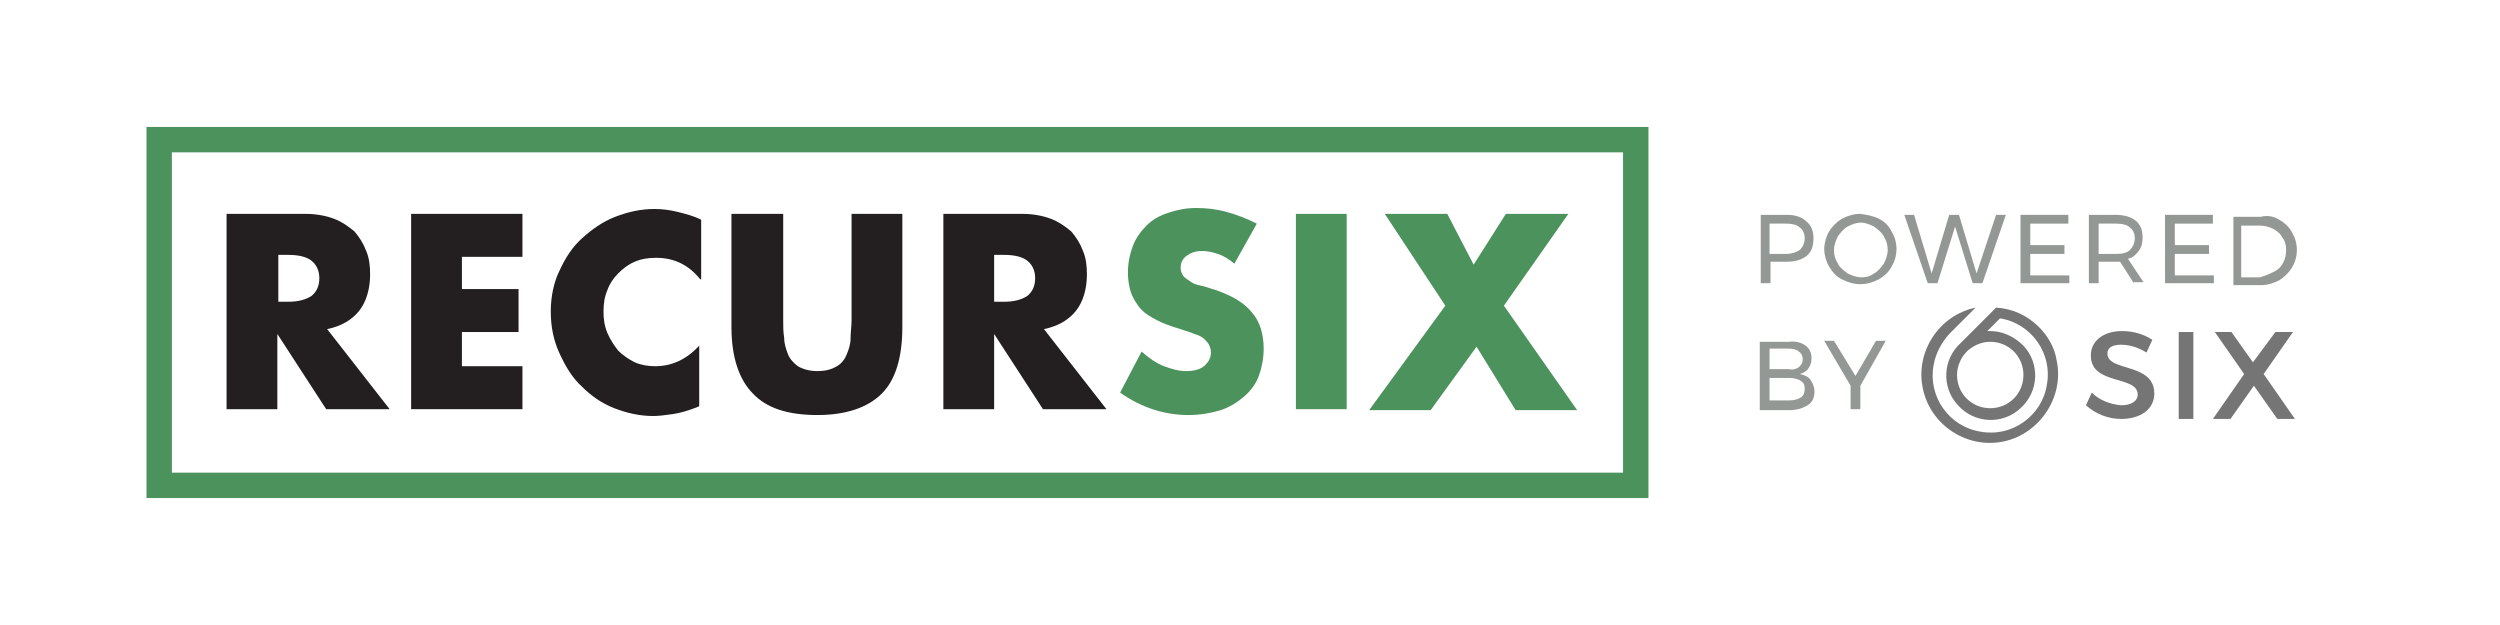
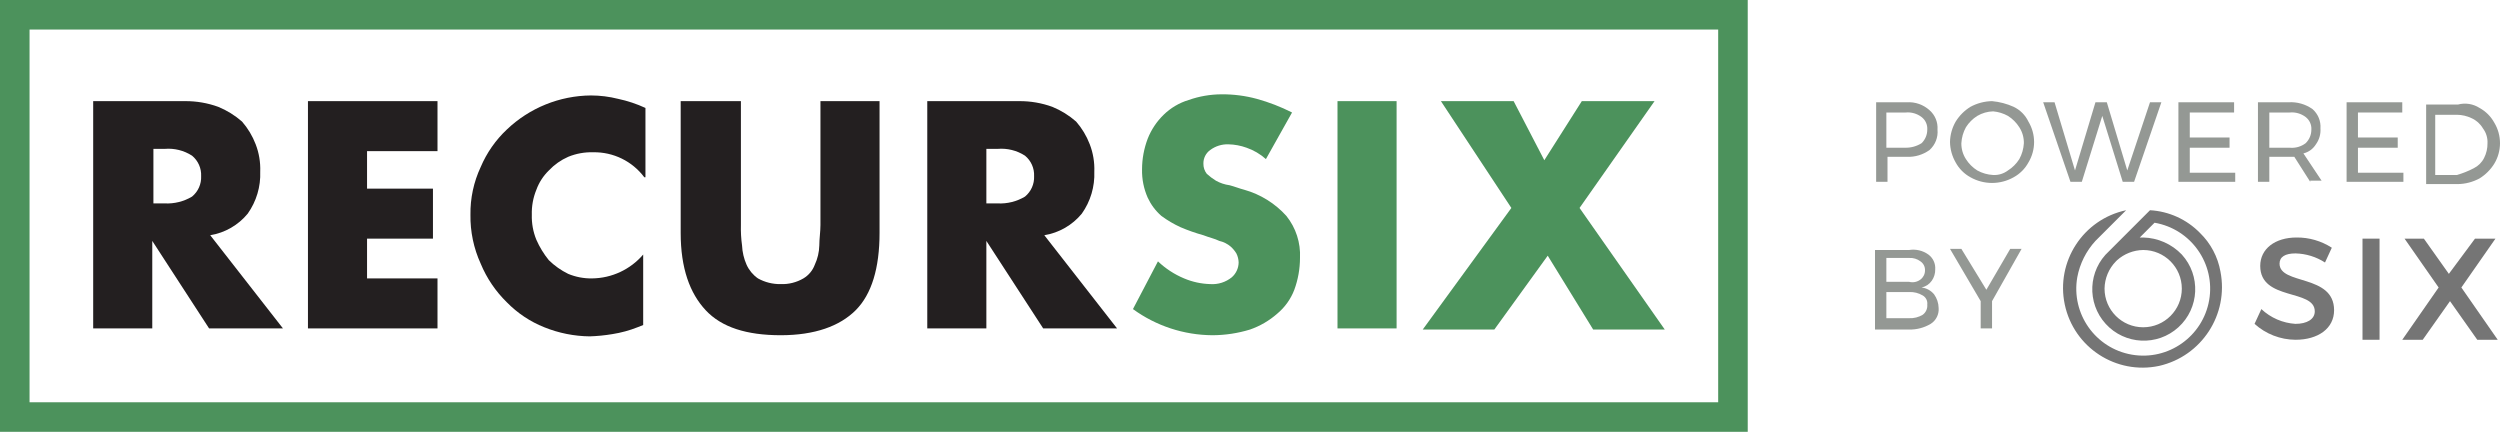
- <svg xmlns="http://www.w3.org/2000/svg" version="1.1" id="Layer_1" x="0px" y="0px" viewBox="0 0 256 64" style="enable-background:new 0 0 256 64;" xml:space="preserve">
-   <style type="text/css">
- 	.st0{fill:#231F20;}
- 	.st1{fill:#4C925C;}
- 	.st2{opacity:0.54;}
- 	.st3{opacity:0.42;}
- 	.st4{fill:#000A00;}
- </style>
+ <svg xmlns="http://www.w3.org/2000/svg" id="Layer_1" data-name="Layer 1" viewBox="0 0 220 38">
  <g>
-     <path class="st0" d="M39.9,41.9h-6.5l-5-7.7v7.7h-5.2v-20h8.1c1.1,0,2.1,0.2,2.9,0.5c0.8,0.3,1.5,0.8,2.1,1.3   c0.5,0.6,0.9,1.2,1.2,2c0.3,0.7,0.4,1.5,0.4,2.4c0,1.5-0.4,2.8-1.1,3.7c-0.7,0.9-1.8,1.6-3.3,1.9L39.9,41.9z M28.5,30.9h1   c1,0,1.8-0.2,2.4-0.6c0.5-0.4,0.8-1,0.8-1.8c0-0.8-0.3-1.4-0.8-1.8c-0.5-0.4-1.3-0.6-2.4-0.6h-1V30.9z" />
-     <path class="st0" d="M53.5,26.3h-6.2v3.3h5.8v4.4h-5.8v3.5h6.2v4.4H42.1v-20h11.4V26.3z" />
-     <path class="st0" d="M71.7,28.6c-1.2-1.5-2.7-2.2-4.5-2.2c-0.8,0-1.5,0.1-2.2,0.4c-0.7,0.3-1.2,0.7-1.7,1.2   c-0.5,0.5-0.9,1.1-1.1,1.7c-0.3,0.7-0.4,1.4-0.4,2.2c0,0.8,0.1,1.5,0.4,2.2c0.3,0.7,0.7,1.3,1.1,1.8c0.5,0.5,1.1,0.9,1.7,1.2   c0.7,0.3,1.4,0.4,2.1,0.4c1.7,0,3.2-0.7,4.5-2.1v6.2l-0.5,0.2c-0.8,0.3-1.5,0.5-2.2,0.6c-0.7,0.1-1.4,0.2-2,0.2   c-1.4,0-2.7-0.3-4-0.8c-1.3-0.5-2.4-1.3-3.3-2.2c-1-0.9-1.7-2.1-2.3-3.4c-0.6-1.3-0.9-2.7-0.9-4.3c0-1.5,0.3-3,0.9-4.2   c0.6-1.3,1.3-2.4,2.3-3.3c1-0.9,2.1-1.7,3.4-2.2c1.3-0.5,2.6-0.8,4-0.8c0.8,0,1.6,0.1,2.4,0.3c0.8,0.2,1.6,0.4,2.4,0.8V28.6z" />
-     <path class="st0" d="M80.2,21.9v10.9c0,0.6,0,1.2,0.1,1.8c0,0.6,0.2,1.2,0.4,1.7c0.2,0.5,0.6,0.9,1,1.2c0.5,0.3,1.2,0.5,2,0.5   c0.9,0,1.5-0.2,2-0.5c0.5-0.3,0.8-0.7,1-1.2c0.2-0.5,0.4-1,0.4-1.7c0-0.6,0.1-1.2,0.1-1.8V21.9h5.2v11.6c0,3.1-0.7,5.4-2.1,6.8   c-1.4,1.4-3.6,2.2-6.6,2.2c-3,0-5.2-0.7-6.6-2.2c-1.4-1.4-2.2-3.7-2.2-6.8V21.9H80.2z" />
-     <path class="st0" d="M113.3,41.9h-6.5l-5-7.7v7.7h-5.2v-20h8.1c1.1,0,2.1,0.2,2.9,0.5c0.8,0.3,1.5,0.8,2.1,1.3   c0.5,0.6,0.9,1.2,1.2,2c0.3,0.7,0.4,1.5,0.4,2.4c0,1.5-0.4,2.8-1.1,3.7c-0.7,0.9-1.8,1.6-3.3,1.9L113.3,41.9z M101.8,30.9h1   c1,0,1.8-0.2,2.4-0.6c0.5-0.4,0.8-1,0.8-1.8c0-0.8-0.3-1.4-0.8-1.8c-0.5-0.4-1.3-0.6-2.4-0.6h-1V30.9z" />
-     <path class="st1" d="M126.4,27c-0.6-0.5-1.1-0.8-1.7-1c-0.6-0.2-1.1-0.3-1.6-0.3c-0.7,0-1.2,0.2-1.6,0.5c-0.4,0.3-0.6,0.7-0.6,1.2   c0,0.4,0.1,0.6,0.3,0.9c0.2,0.2,0.5,0.4,0.8,0.6c0.3,0.2,0.7,0.3,1.2,0.4c0.4,0.1,0.9,0.3,1.3,0.4c1.7,0.6,2.9,1.3,3.7,2.3   c0.8,0.9,1.2,2.2,1.2,3.7c0,1-0.2,2-0.5,2.8c-0.3,0.8-0.8,1.5-1.5,2.1c-0.7,0.6-1.5,1.1-2.4,1.4c-1,0.3-2.1,0.5-3.3,0.5   c-2.5,0-4.9-0.8-7-2.3l2.2-4.2c0.8,0.7,1.5,1.2,2.3,1.5c0.8,0.3,1.5,0.5,2.3,0.5c0.8,0,1.5-0.2,1.9-0.6c0.4-0.4,0.6-0.8,0.6-1.3   c0-0.3-0.1-0.6-0.2-0.8c-0.1-0.2-0.3-0.4-0.5-0.6c-0.2-0.2-0.6-0.4-1-0.5c-0.4-0.2-0.9-0.3-1.4-0.5c-0.7-0.2-1.3-0.4-2-0.7   c-0.6-0.3-1.2-0.6-1.7-1c-0.5-0.4-0.9-1-1.2-1.6c-0.3-0.6-0.5-1.5-0.5-2.5c0-1,0.2-1.9,0.5-2.7c0.3-0.8,0.8-1.5,1.4-2.1   c0.6-0.6,1.3-1,2.2-1.3c0.9-0.3,1.8-0.5,2.9-0.5c1,0,2,0.1,3.1,0.4c1.1,0.3,2.1,0.7,3.1,1.2L126.4,27z" />
-     <path class="st1" d="M137.9,21.9v20h-5.2v-20H137.9z" />
-     <path class="st1" d="M148,31.3l-6.2-9.4h6.4l2.7,5.2l3.3-5.2h6.4l-6.6,9.4l7.5,10.7h-6.3l-4-6.5l-4.7,6.5h-6.3L148,31.3z" />
+     <path d="M24.9,28.9H18.4l-5-7.7v7.7H8.2V8.9h8.1a8.36,8.36,0,0,1,2.9.5,7.43,7.43,0,0,1,2.1,1.3,6.66,6.66,0,0,1,1.2,2,6.05,6.05,0,0,1,.4,2.4,6,6,0,0,1-1.1,3.7,5.4,5.4,0,0,1-3.3,1.9Zm-11.4-11h1a4.27,4.27,0,0,0,2.4-.6,2.2,2.2,0,0,0,.8-1.8,2.2,2.2,0,0,0-.8-1.8,3.84,3.84,0,0,0-2.4-.6h-1Z" style="fill: #231f20" />
+     <path d="M38.5,13.3H32.3v3.3h5.8V21H32.3v3.5h6.2v4.4H27.1V8.9H38.5Z" style="fill: #231f20" />
+     <path d="M56.7,15.6a5.49,5.49,0,0,0-4.5-2.2,5.38,5.38,0,0,0-2.2.4A5.23,5.23,0,0,0,48.3,15a4.52,4.52,0,0,0-1.1,1.7,5.38,5.38,0,0,0-.4,2.2,5.38,5.38,0,0,0,.4,2.2,7.84,7.84,0,0,0,1.1,1.8A6.57,6.57,0,0,0,50,24.1a5.22,5.22,0,0,0,2.1.4,6,6,0,0,0,4.5-2.1v6.2l-.5.2a10.41,10.41,0,0,1-2.2.6,15,15,0,0,1-2,.2,11,11,0,0,1-4-.8,9.55,9.55,0,0,1-3.3-2.2,10.21,10.21,0,0,1-2.3-3.4,10,10,0,0,1-.9-4.3,9.58,9.58,0,0,1,.9-4.2,9.79,9.79,0,0,1,2.3-3.3,10.85,10.85,0,0,1,7.4-3,9.86,9.86,0,0,1,2.4.3,11.28,11.28,0,0,1,2.4.8v6.1Z" style="fill: #231f20" />
+     <path d="M65.2,8.9V19.8a10.87,10.87,0,0,0,.1,1.8,4.71,4.71,0,0,0,.4,1.7,2.94,2.94,0,0,0,1,1.2,3.94,3.94,0,0,0,2,.5,3.68,3.68,0,0,0,2-.5,2.34,2.34,0,0,0,1-1.2,4.26,4.26,0,0,0,.4-1.7c0-.6.1-1.2.1-1.8V8.9h5.2V20.5c0,3.1-.7,5.4-2.1,6.8s-3.6,2.2-6.6,2.2-5.2-.7-6.6-2.2-2.2-3.7-2.2-6.8V8.9Z" style="fill: #231f20" />
+     <path d="M98.3,28.9H91.8l-5-7.7v7.7H81.6V8.9h8.1a8.36,8.36,0,0,1,2.9.5,7.43,7.43,0,0,1,2.1,1.3,6.66,6.66,0,0,1,1.2,2,6.05,6.05,0,0,1,.4,2.4,6,6,0,0,1-1.1,3.7,5.4,5.4,0,0,1-3.3,1.9Zm-11.5-11h1a4.27,4.27,0,0,0,2.4-.6,2.2,2.2,0,0,0,.8-1.8,2.2,2.2,0,0,0-.8-1.8,3.84,3.84,0,0,0-2.4-.6h-1Z" style="fill: #231f20" />
+     <path d="M111.4,14a5,5,0,0,0-1.7-1,5,5,0,0,0-1.6-.3,2.54,2.54,0,0,0-1.6.5,1.43,1.43,0,0,0-.6,1.2,1.4,1.4,0,0,0,.3.9,5.55,5.55,0,0,0,.8.6,3.37,3.37,0,0,0,1.2.4c.4.1.9.3,1.3.4a7.85,7.85,0,0,1,3.7,2.3,5.49,5.49,0,0,1,1.2,3.7,8.21,8.21,0,0,1-.5,2.8,5.11,5.11,0,0,1-1.5,2.1A7.22,7.22,0,0,1,110,29a11.42,11.42,0,0,1-3.3.5,12,12,0,0,1-7-2.3l2.2-4.2a7.54,7.54,0,0,0,2.3,1.5,6.35,6.35,0,0,0,2.3.5,2.71,2.71,0,0,0,1.9-.6,1.76,1.76,0,0,0,.6-1.3,1.88,1.88,0,0,0-.2-.8,2.65,2.65,0,0,0-.5-.6,2.34,2.34,0,0,0-1-.5c-.4-.2-.9-.3-1.4-.5a15.87,15.87,0,0,1-2-.7,9.5,9.5,0,0,1-1.7-1,4.81,4.81,0,0,1-1.2-1.6,5.83,5.83,0,0,1-.5-2.5,7.63,7.63,0,0,1,.5-2.7,6,6,0,0,1,1.4-2.1,5.37,5.37,0,0,1,2.2-1.3,8.81,8.81,0,0,1,2.9-.5,11.48,11.48,0,0,1,3.1.4,16.59,16.59,0,0,1,3.1,1.2Z" style="fill: #4c925c" />
+     <path d="M122.9,8.9v20h-5.2V8.9Z" style="fill: #4c925c" />
+     <path d="M133,18.3l-6.2-9.4h6.4l2.7,5.2,3.3-5.2h6.4L139,18.3,146.5,29h-6.3l-4-6.5L131.5,29h-6.3Z" style="fill: #4c925c" />
  </g>
-   <path class="st1" d="M168.8,51H15V13h153.8V51z M17.6,48.4h148.6V15.6H17.6V48.4z" />
+   <path d="M153.8,38H0V0H153.8ZM2.6,35.4H151.2V2.6H2.6Z" style="fill: #4c925c" />
  <g>
-     <path class="st2" d="M208.8,33.5c-1.2-1.2-2.7-1.9-4.4-2l0,0l-3.6,3.6c-1.9,1.7-2,4.6-0.3,6.4c1.7,1.9,4.6,2,6.4,0.3   c1.9-1.7,2-4.6,0.3-6.4c-0.9-0.9-2.1-1.5-3.4-1.5c-0.1,0-0.2,0-0.3,0l1.3-1.3c3.2,0.5,5.4,3.6,4.8,6.8c-0.5,3.2-3.6,5.4-6.8,4.8   c-3.2-0.5-5.4-3.6-4.8-6.8c0.2-1.2,0.8-2.3,1.6-3.2l2.7-2.7c-3.8,0.8-6.2,4.6-5.4,8.3c0.8,3.8,4.6,6.2,8.3,5.4s6.2-4.6,5.4-8.3   C210.4,35.6,209.7,34.4,208.8,33.5z M203.8,35c1.9,0,3.4,1.5,3.4,3.4c0,1.9-1.5,3.4-3.4,3.4c-1.9,0-3.4-1.5-3.4-3.4   c0-0.9,0.4-1.8,1-2.4l0,0l0.1-0.1C202.2,35.3,203,35,203.8,35L203.8,35z" />
-     <path class="st2" d="M220.4,34.8l-0.6,1.3c-0.8-0.5-1.7-0.8-2.6-0.8c-0.9,0-1.4,0.3-1.4,0.9c0,1.9,4.8,0.9,4.8,4.1   c0,1.6-1.4,2.6-3.4,2.6c-1.3,0-2.6-0.5-3.6-1.4l0.6-1.3c0.8,0.8,1.9,1.2,3,1.3c1,0,1.7-0.4,1.7-1.1c0-2-4.8-0.9-4.8-4   c0-1.5,1.3-2.5,3.2-2.5C218.4,33.9,219.5,34.2,220.4,34.8z" />
-     <path class="st2" d="M223.1,42.9V34h1.5v8.9H223.1z" />
-     <path class="st2" d="M235,42.9h-1.8l-2.4-3.4l-2.4,3.4h-1.8l3.2-4.6l-3-4.3h1.7l2.2,3.1L233,34h1.8l-3,4.3L235,42.9z" />
+     <path d="M193.6,20.5a6.67,6.67,0,0,0-4.4-2h0l-3.6,3.6a4.53,4.53,0,1,0,6.4.3,4.86,4.86,0,0,0-3.4-1.5h-.3l1.3-1.3a5.89,5.89,0,1,1-6.8,4.8,6.49,6.49,0,0,1,1.6-3.2l2.7-2.7A7,7,0,1,0,190,32.2a7.11,7.11,0,0,0,5.4-8.3A6.27,6.27,0,0,0,193.6,20.5Zm-5,1.5a3.4,3.4,0,1,1-3.4,3.4,3.49,3.49,0,0,1,1-2.4h0l.1-.1a3.52,3.52,0,0,1,2.3-.9Z" style="opacity: 0.54;isolation: isolate" />
+     <path d="M205.2,21.8l-.6,1.3a5,5,0,0,0-2.6-.8c-.9,0-1.4.3-1.4.9,0,1.9,4.8.9,4.8,4.1,0,1.6-1.4,2.6-3.4,2.6a5.43,5.43,0,0,1-3.6-1.4l.6-1.3a4.82,4.82,0,0,0,3,1.3c1,0,1.7-.4,1.7-1.1,0-2-4.8-.9-4.8-4,0-1.5,1.3-2.5,3.2-2.5A5.61,5.61,0,0,1,205.2,21.8Z" style="opacity: 0.54;isolation: isolate" />
+     <path d="M207.9,29.9V21h1.5v8.9Z" style="opacity: 0.54;isolation: isolate" />
+     <path d="M219.8,29.9H218l-2.4-3.4-2.4,3.4h-1.8l3.2-4.6-3-4.3h1.7l2.2,3.1,2.3-3.1h1.8l-3,4.3Z" style="opacity: 0.54;isolation: isolate" />
  </g>
-   <g class="st3">
-     <path class="st4" d="M185,22.7c0.5,0.4,0.7,1,0.7,1.7c0,0.8-0.2,1.4-0.7,1.8c-0.5,0.4-1.2,0.6-2,0.6h-1.7V29h-1v-7h2.7   C183.8,22,184.5,22.2,185,22.7z M184.3,25.6c0.3-0.3,0.5-0.7,0.5-1.2c0-0.5-0.2-0.9-0.5-1.1c-0.3-0.3-0.8-0.4-1.4-0.4l-1.7,0V26   h1.7C183.5,26,184,25.8,184.3,25.6z" />
-     <path class="st4" d="M192.4,22.4c0.6,0.3,1,0.7,1.3,1.3c0.3,0.5,0.5,1.1,0.5,1.8s-0.2,1.3-0.5,1.8c-0.3,0.6-0.8,1-1.3,1.3   c-0.6,0.3-1.2,0.5-1.9,0.5c-0.7,0-1.3-0.2-1.9-0.5c-0.6-0.3-1-0.8-1.3-1.3c-0.3-0.5-0.5-1.2-0.5-1.8s0.2-1.3,0.5-1.8   c0.3-0.5,0.8-1,1.3-1.3c0.6-0.3,1.2-0.5,1.9-0.5C191.2,22,191.8,22.1,192.4,22.4z M189.2,23.2c-0.4,0.2-0.7,0.6-1,1   c-0.2,0.4-0.4,0.9-0.4,1.4c0,0.5,0.1,0.9,0.4,1.4c0.2,0.4,0.6,0.7,1,1c0.4,0.2,0.9,0.4,1.4,0.4c0.5,0,0.9-0.1,1.3-0.4   c0.4-0.2,0.7-0.6,1-1c0.2-0.4,0.4-0.9,0.4-1.4c0-0.5-0.1-0.9-0.4-1.4c-0.2-0.4-0.6-0.7-1-1c-0.4-0.2-0.9-0.4-1.3-0.4   C190,22.8,189.6,23,189.2,23.2z" />
-     <path class="st4" d="M204.4,22h1l-2.4,7h-1l-1.8-5.8l-1.8,5.8h-1l-2.4-7h1l1.8,6l1.8-6h1l1.8,6L204.4,22z" />
-     <path class="st4" d="M206.9,22h4.9v0.9h-3.9v2.2h3.5v0.9h-3.5v2.2h4V29h-5V22z" />
-     <path class="st4" d="M218.5,29l-1.4-2.2c-0.2,0-0.3,0-0.4,0h-1.8V29h-1v-7h2.7c0.9,0,1.6,0.2,2.1,0.6c0.5,0.4,0.7,1,0.7,1.7   c0,0.6-0.1,1-0.4,1.4s-0.6,0.7-1.1,0.8l1.6,2.4H218.5z M216.7,26c0.6,0,1.1-0.1,1.4-0.4c0.3-0.3,0.5-0.7,0.5-1.2   c0-0.5-0.2-0.9-0.5-1.1c-0.3-0.3-0.8-0.4-1.4-0.4h-1.8V26H216.7z" />
-     <path class="st4" d="M221.7,22h4.9v0.9h-3.9v2.2h3.5v0.9h-3.5v2.2h4V29h-5V22z" />
-     <path class="st4" d="M233.4,22.5c0.5,0.3,1,0.7,1.3,1.3c0.3,0.5,0.5,1.1,0.5,1.8s-0.2,1.3-0.5,1.8c-0.3,0.5-0.8,1-1.3,1.3   c-0.6,0.3-1.2,0.5-1.9,0.5h-2.8v-7h2.8C232.3,22,232.9,22.2,233.4,22.5z M232.9,27.8c0.4-0.2,0.7-0.5,0.9-0.9   c0.2-0.4,0.3-0.8,0.3-1.3c0-0.5-0.1-0.9-0.4-1.3c-0.2-0.4-0.6-0.7-1-0.9s-0.9-0.3-1.3-0.3h-1.9v5.3h1.9   C232.1,28.2,232.5,28,232.9,27.8z" />
+   <g style="opacity: 0.42">
+     <path d="M169.8,9.7a2.06,2.06,0,0,1,.7,1.7,2.14,2.14,0,0,1-.7,1.8,3.17,3.17,0,0,1-2,.6h-1.7V16h-1V9h2.7A2.72,2.72,0,0,1,169.8,9.7Zm-.7,2.9a1.66,1.66,0,0,0,.5-1.2,1.29,1.29,0,0,0-.5-1.1,2,2,0,0,0-1.4-.4H166V13h1.7A2.59,2.59,0,0,0,169.1,12.6Z" style="fill: #000a00" />
+     <path d="M177.2,9.4a2.74,2.74,0,0,1,1.3,1.3,3.49,3.49,0,0,1,0,3.6,3.25,3.25,0,0,1-1.3,1.3,3.86,3.86,0,0,1-3.8,0,3.25,3.25,0,0,1-1.3-1.3,3.74,3.74,0,0,1-.5-1.8,3.74,3.74,0,0,1,.5-1.8,4,4,0,0,1,1.3-1.3,4.14,4.14,0,0,1,1.9-.5A5.92,5.92,0,0,1,177.2,9.4Zm-3.2.8a3.18,3.18,0,0,0-1,1,3.26,3.26,0,0,0-.4,1.4A2.5,2.5,0,0,0,173,14a3.18,3.18,0,0,0,1,1,3.26,3.26,0,0,0,1.4.4,2,2,0,0,0,1.3-.4,3.18,3.18,0,0,0,1-1,3.26,3.26,0,0,0,.4-1.4,2.5,2.5,0,0,0-.4-1.4,3.18,3.18,0,0,0-1-1,3.26,3.26,0,0,0-1.3-.4A2.89,2.89,0,0,0,174,10.2Z" style="fill: #000a00" />
+     <path d="M189.2,9h1l-2.4,7h-1L185,10.2,183.2,16h-1l-2.4-7h1l1.8,6,1.8-6h1l1.8,6Z" style="fill: #000a00" />
+     <path d="M191.7,9h4.9v.9h-3.9v2.2h3.5V13h-3.5v2.2h4V16h-5Z" style="fill: #000a00" />
+     <path d="M203.3,16l-1.4-2.2h-2.2V16h-1V9h2.7a3.28,3.28,0,0,1,2.1.6,2.06,2.06,0,0,1,.7,1.7,2.12,2.12,0,0,1-.4,1.4,1.78,1.78,0,0,1-1.1.8l1.6,2.4h-1Zm-1.8-3a2,2,0,0,0,1.4-.4,1.66,1.66,0,0,0,.5-1.2,1.29,1.29,0,0,0-.5-1.1,2,2,0,0,0-1.4-.4h-1.8V13Z" style="fill: #000a00" />
+     <path d="M206.5,9h4.9v.9h-3.9v2.2H211V13h-3.5v2.2h4V16h-5Z" style="fill: #000a00" />
+     <path d="M218.2,9.5a3.25,3.25,0,0,1,1.3,1.3,3.49,3.49,0,0,1,0,3.6,4,4,0,0,1-1.3,1.3,4.14,4.14,0,0,1-1.9.5h-2.8v-7h2.8A2.37,2.37,0,0,1,218.2,9.5Zm-.5,5.3a2,2,0,0,0,.9-.9,2.77,2.77,0,0,0,.3-1.3,2,2,0,0,0-.4-1.3,2.19,2.19,0,0,0-1-.9,3.08,3.08,0,0,0-1.3-.3h-1.9v5.3h1.9A7.7,7.7,0,0,0,217.7,14.8Z" style="fill: #000a00" />
  </g>
-   <g class="st3">
-     <path class="st4" d="M184.9,35.4c0.4,0.3,0.6,0.7,0.6,1.3c0,0.4-0.1,0.7-0.3,1c-0.2,0.3-0.5,0.5-0.9,0.6c0.5,0.1,0.9,0.3,1.1,0.6   s0.4,0.7,0.4,1.2c0,0.6-0.2,1.1-0.7,1.4c-0.5,0.3-1.1,0.5-1.9,0.5h-3v-7h3C183.9,34.9,184.5,35.1,184.9,35.4z M184.2,37.6   c0.2-0.2,0.4-0.4,0.4-0.8c0-0.3-0.1-0.6-0.4-0.8c-0.2-0.2-0.6-0.3-1-0.3h-2v2.1h2C183.6,37.9,183.9,37.8,184.2,37.6z M184.4,40.7   c0.3-0.2,0.4-0.5,0.4-0.9c0-0.4-0.1-0.6-0.4-0.8c-0.3-0.2-0.7-0.3-1.2-0.3h-2V41h2C183.7,41,184.1,40.9,184.4,40.7z" />
-     <path class="st4" d="M193.1,34.9l-2.6,4.6v2.4h-1v-2.4l-2.7-4.6h1l2.2,3.6l2.1-3.6H193.1z" />
+   <g style="opacity: 0.42">
+     <path d="M169.7,22.4a1.49,1.49,0,0,1,.6,1.3,1.69,1.69,0,0,1-.3,1,1.46,1.46,0,0,1-.9.6,1.68,1.68,0,0,1,1.1.6,2.14,2.14,0,0,1,.4,1.2,1.51,1.51,0,0,1-.7,1.4,3.56,3.56,0,0,1-1.9.5h-3V22h3A2.29,2.29,0,0,1,169.7,22.4Zm-.7,2.2a1,1,0,0,0,.4-.8.91.91,0,0,0-.4-.8,1.49,1.49,0,0,0-1-.3h-2v2.1h2A1.16,1.16,0,0,0,169,24.6Zm.2,3.1a1,1,0,0,0,.4-.9.81.81,0,0,0-.4-.8,2.13,2.13,0,0,0-1.2-.3h-2V28h2A2.13,2.13,0,0,0,169.2,27.7Z" style="fill: #000a00" />
+     <path d="M177.9,21.9l-2.6,4.6v2.4h-1V26.5l-2.7-4.6h1l2.2,3.6,2.1-3.6Z" style="fill: #000a00" />
  </g>
</svg>
